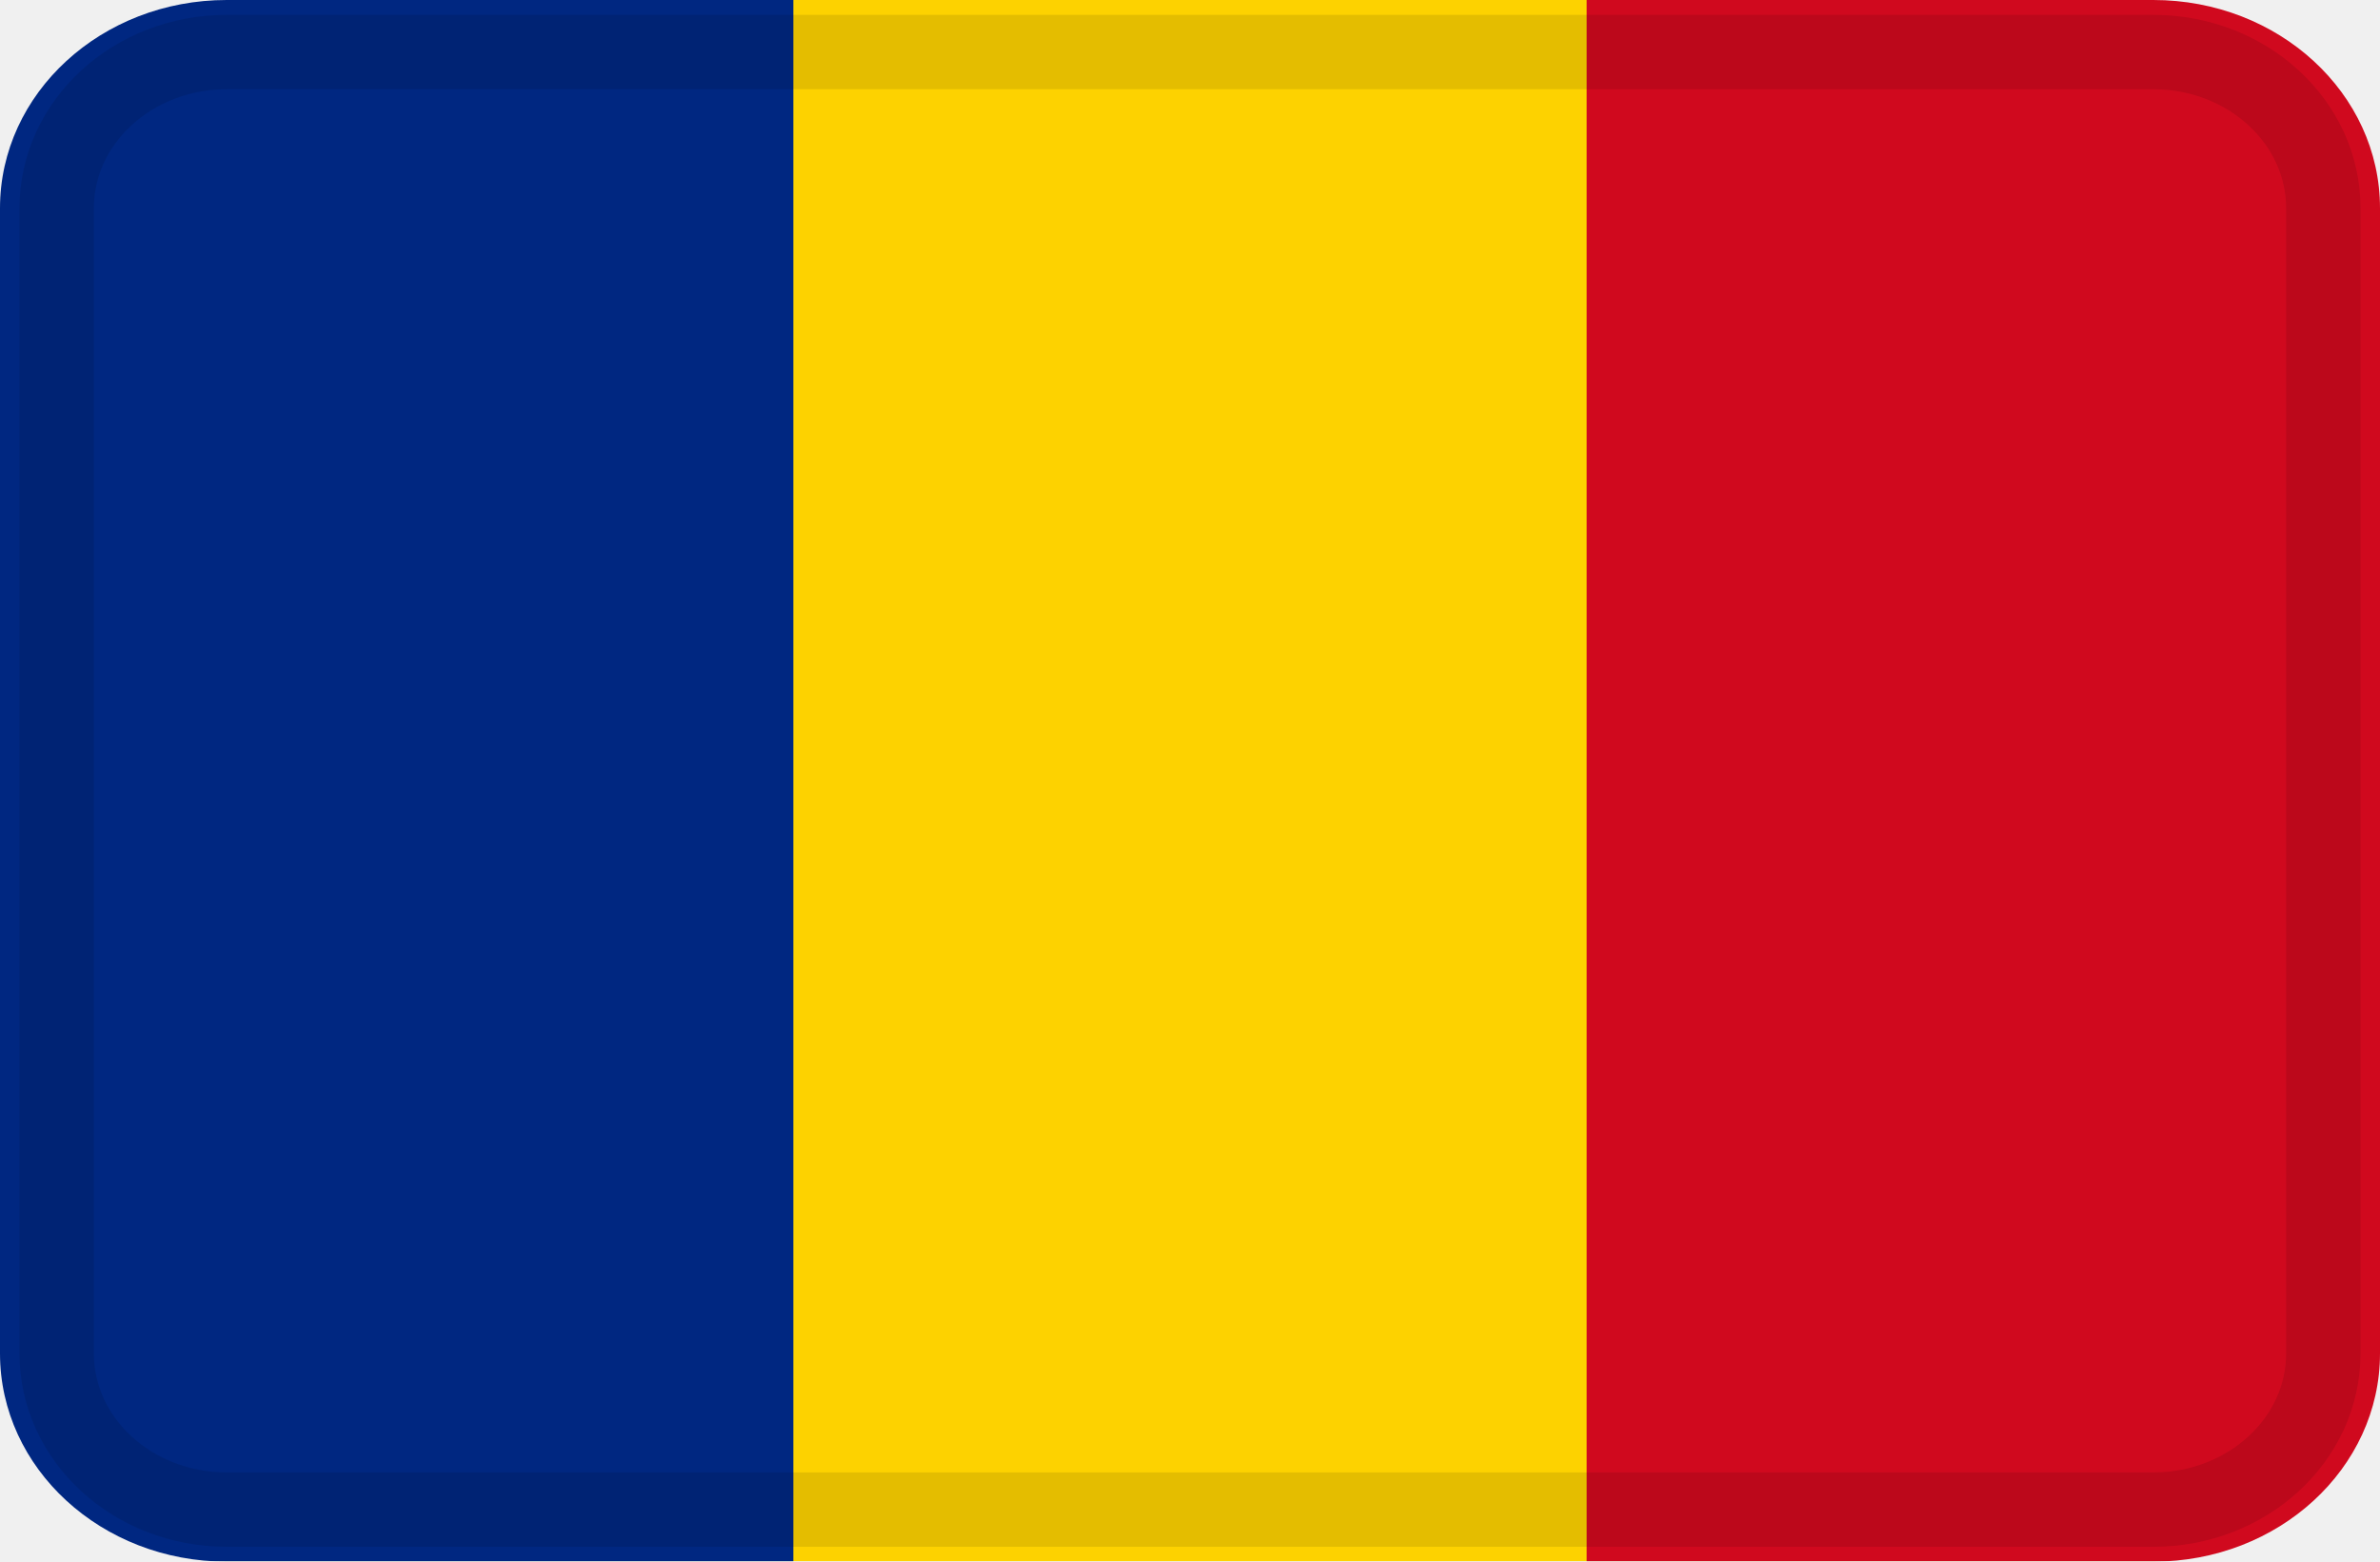
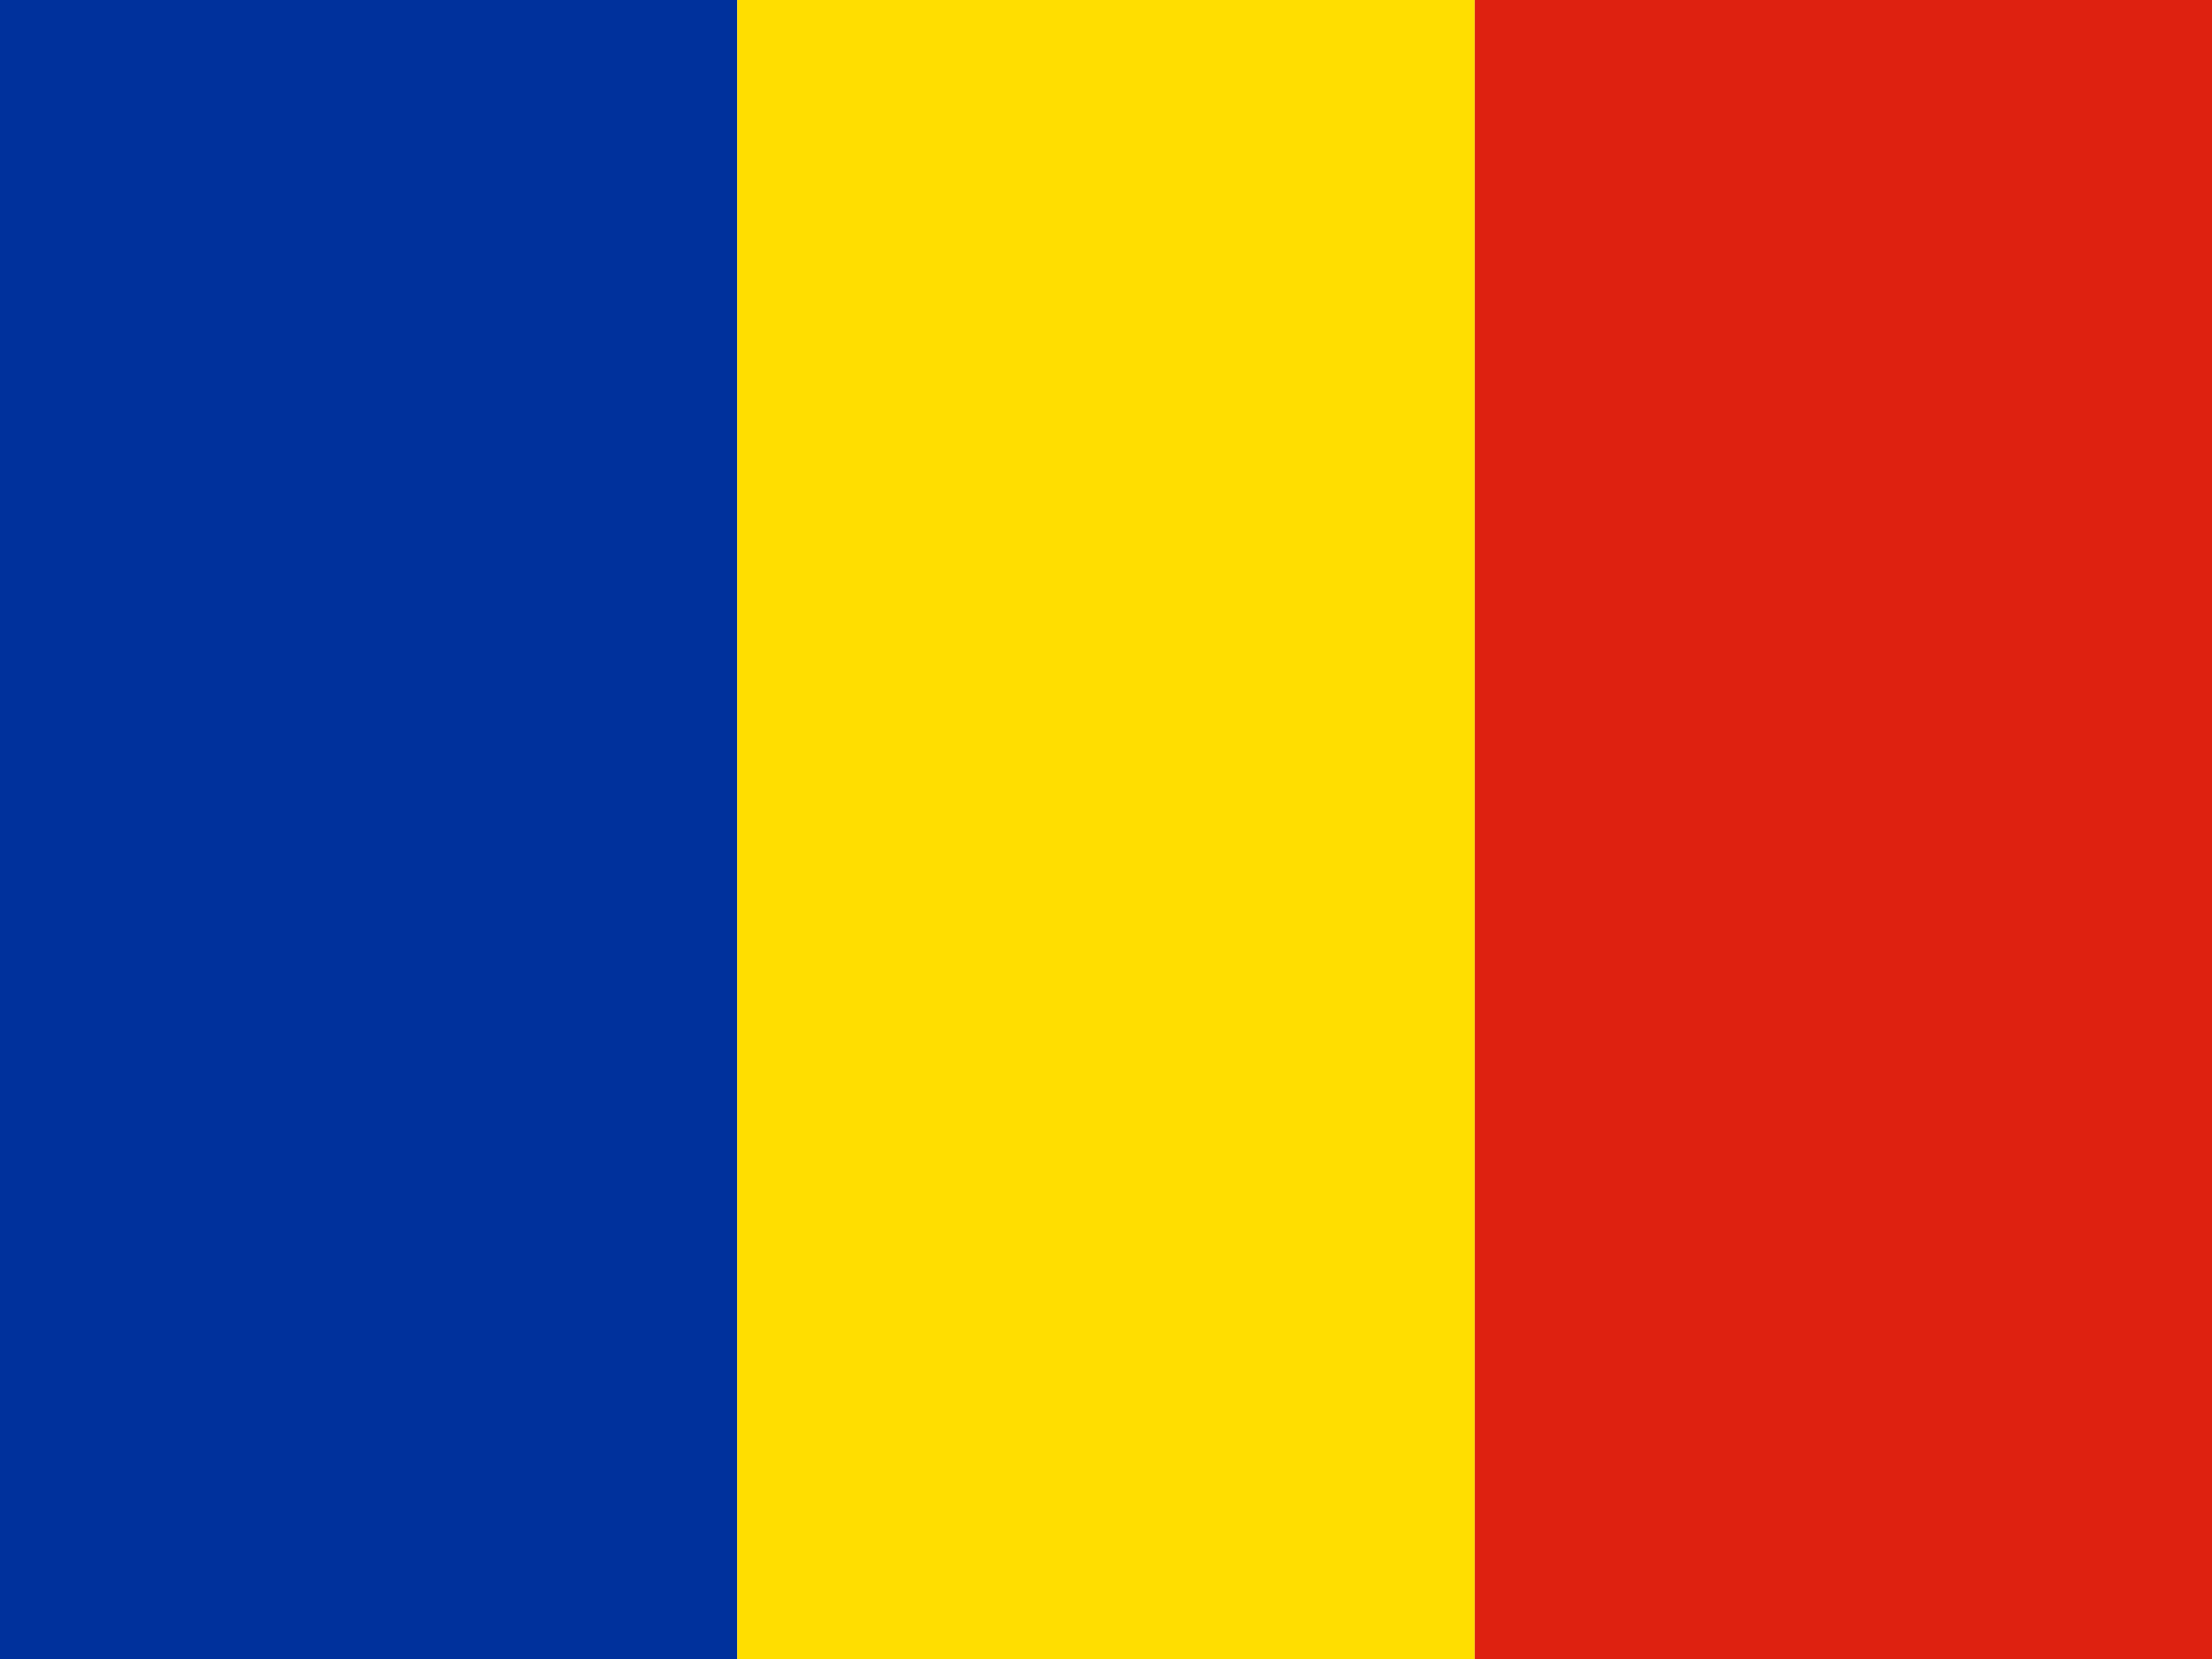
- <svg xmlns="http://www.w3.org/2000/svg" width="32" height="21" viewBox="0 0 32 21" fill="none">
-   <g clip-path="url(#clip0_1438_2132)">
-     <mask id="mask0_1438_2132" style="mask-type:alpha" maskUnits="userSpaceOnUse" x="0" y="0" width="32" height="21">
-       <path d="M28.952 0H3.048C1.364 0 0 1.254 0 2.8V18.2C0 19.746 1.364 21 3.048 21H28.952C30.636 21 32 19.746 32 18.2V2.8C32 1.254 30.636 0 28.952 0Z" fill="white" />
-     </mask>
-     <g mask="url(#mask0_1438_2132)">
-       <path d="M28.952 0H3.048C1.364 0 0 1.254 0 2.8V18.2C0 19.746 1.364 21 3.048 21H28.952C30.636 21 32 19.746 32 18.2V2.8C32 1.254 30.636 0 28.952 0Z" fill="#FDD200" />
-       <path fill-rule="evenodd" clip-rule="evenodd" d="M0 0H10.667V21H0V0Z" fill="#002781" />
-       <path fill-rule="evenodd" clip-rule="evenodd" d="M21.333 0H32V21H21.333V0Z" fill="#D0091E" />
-       <path d="M28.952 0.7H3.048C1.785 0.7 0.762 1.64 0.762 2.8V18.2C0.762 19.36 1.785 20.3 3.048 20.3H28.952C30.215 20.3 31.238 19.36 31.238 18.2V2.8C31.238 1.64 30.215 0.7 28.952 0.7Z" stroke="black" stroke-opacity="0.1" />
-     </g>
+ <svg xmlns="http://www.w3.org/2000/svg" id="flag-icons-ro" viewBox="0 0 640 480">
+   <g fill-rule="evenodd" stroke-width="1pt">
+     <path fill="#00319c" d="M0 0h213.3v480H0z" />
+     <path fill="#ffde00" d="M213.3 0h213.4v480H213.3z" />
+     <path fill="#de2110" d="M426.7 0H640v480H426.7z" />
  </g>
-   <defs>
-     <clipPath id="clip0_1438_2132">
-       <rect width="32" height="21" fill="white" />
-     </clipPath>
-   </defs>
</svg>
